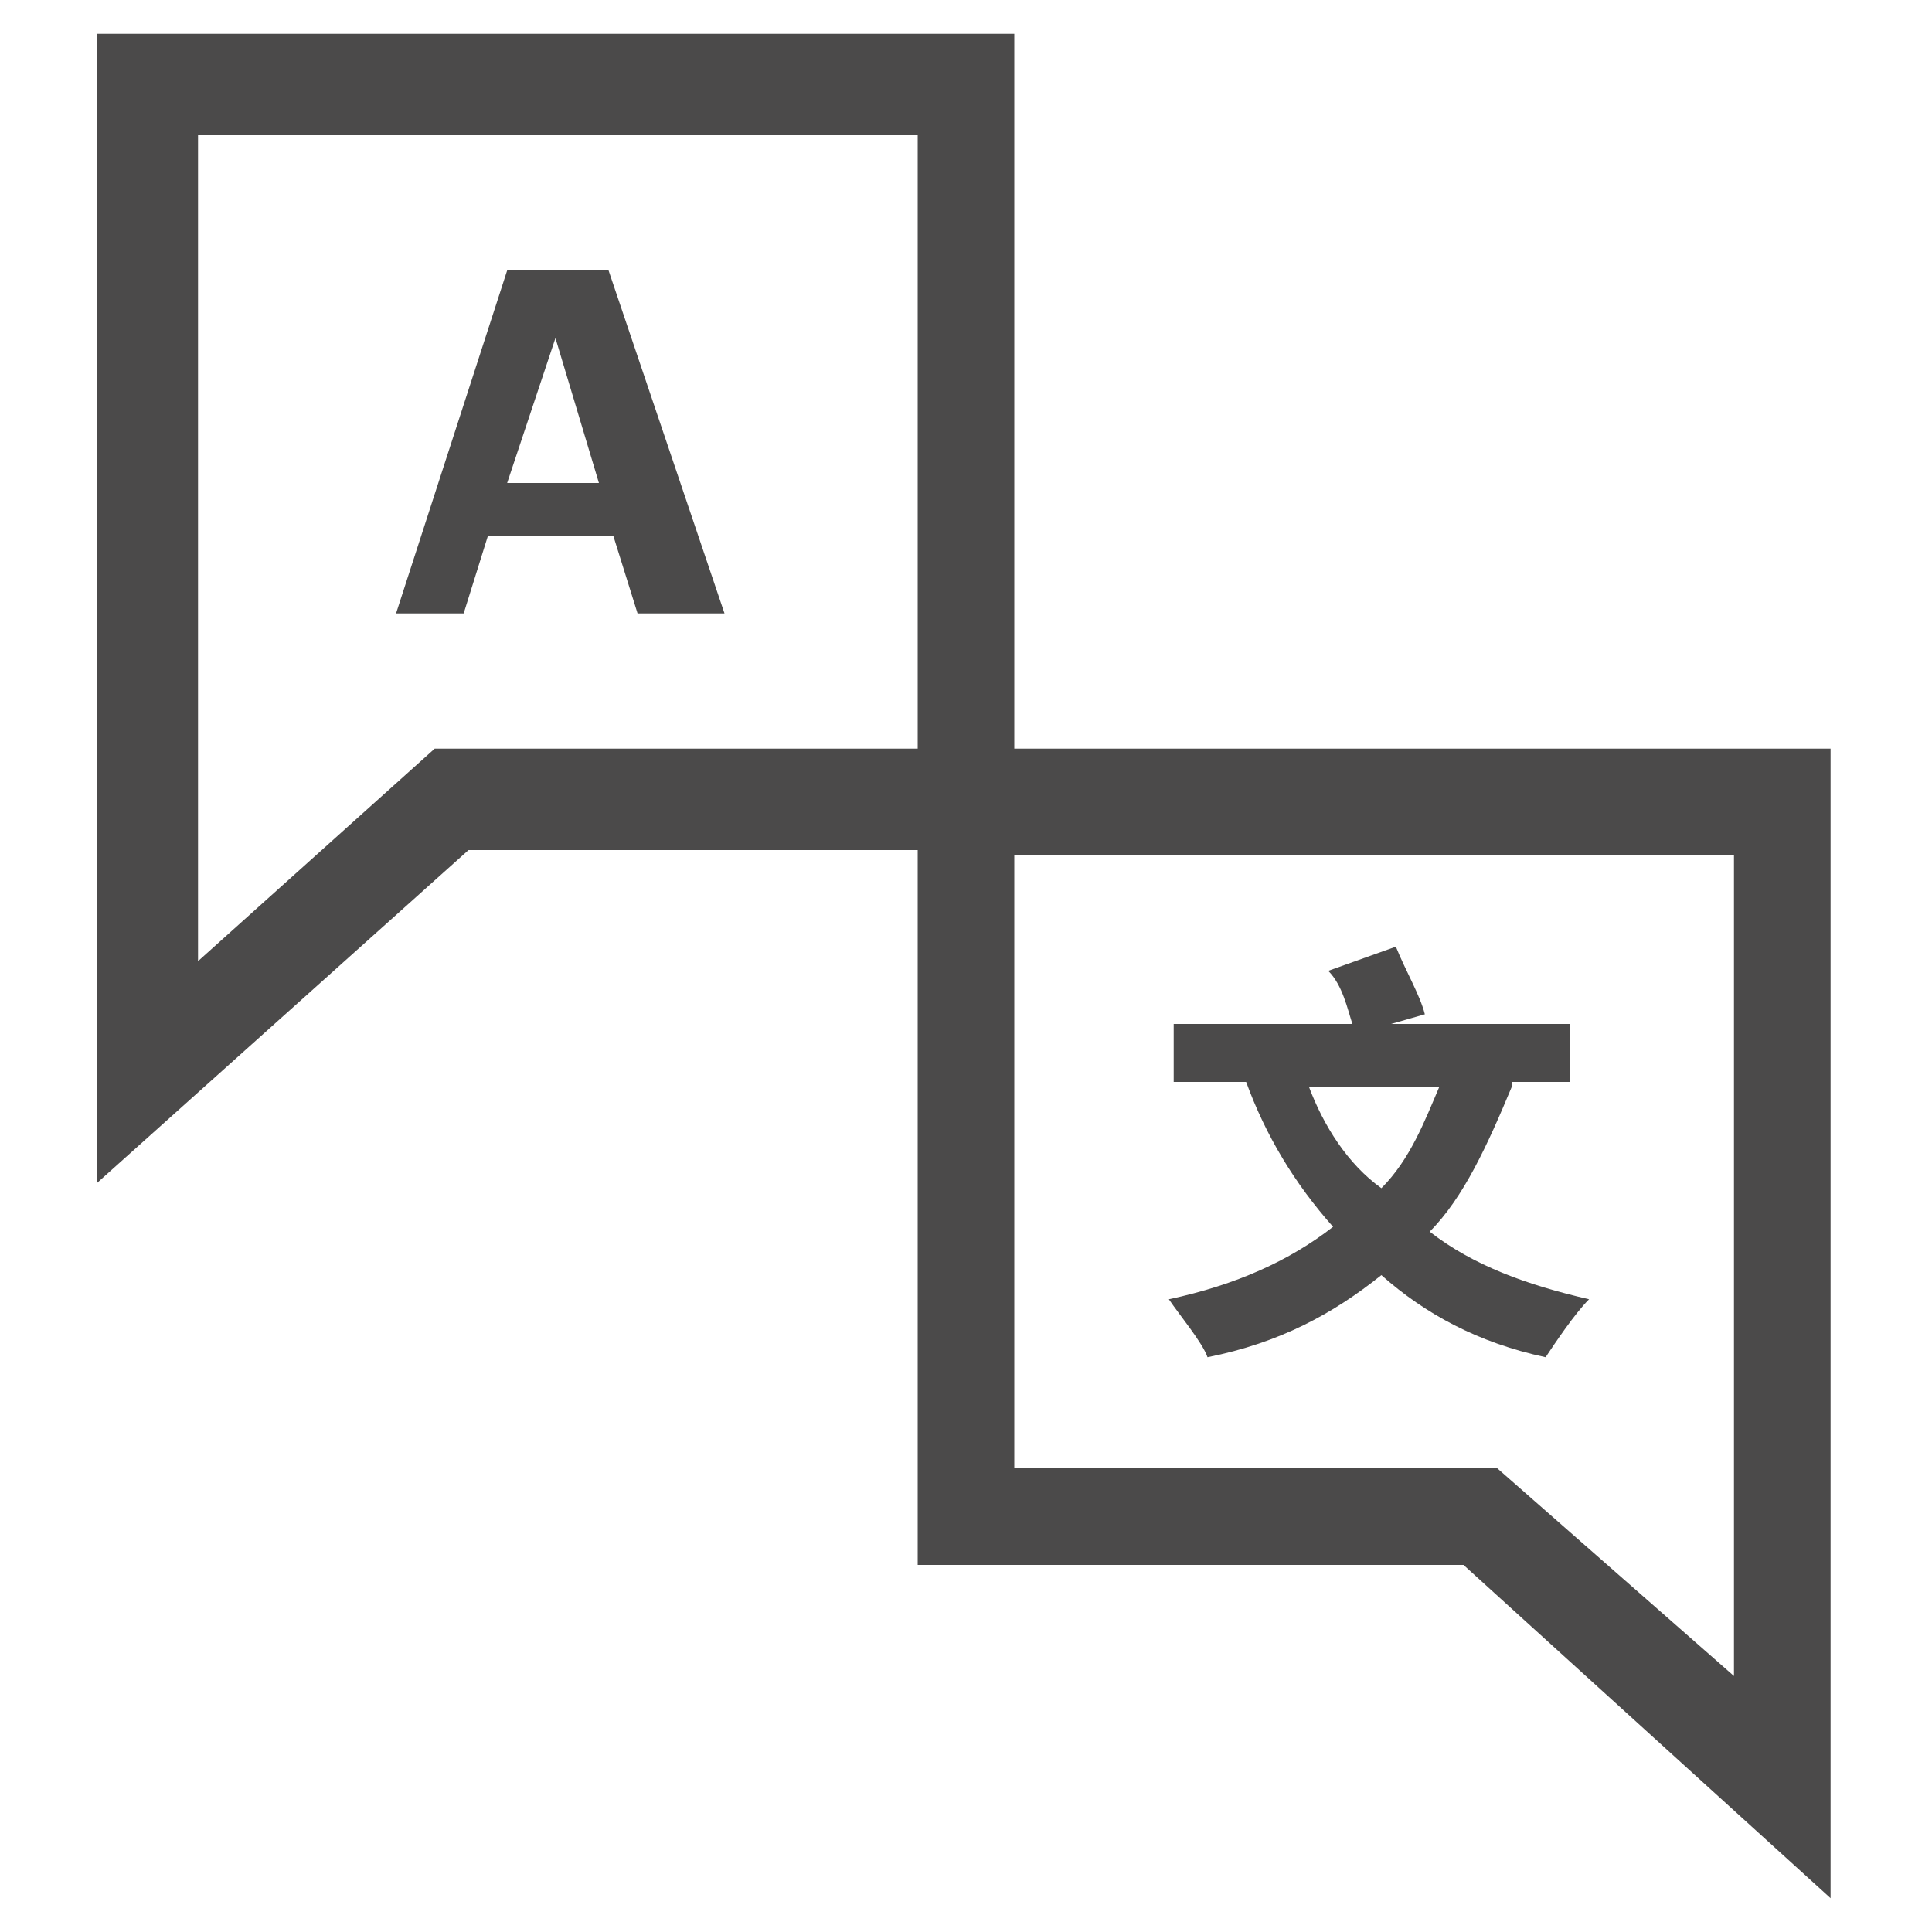
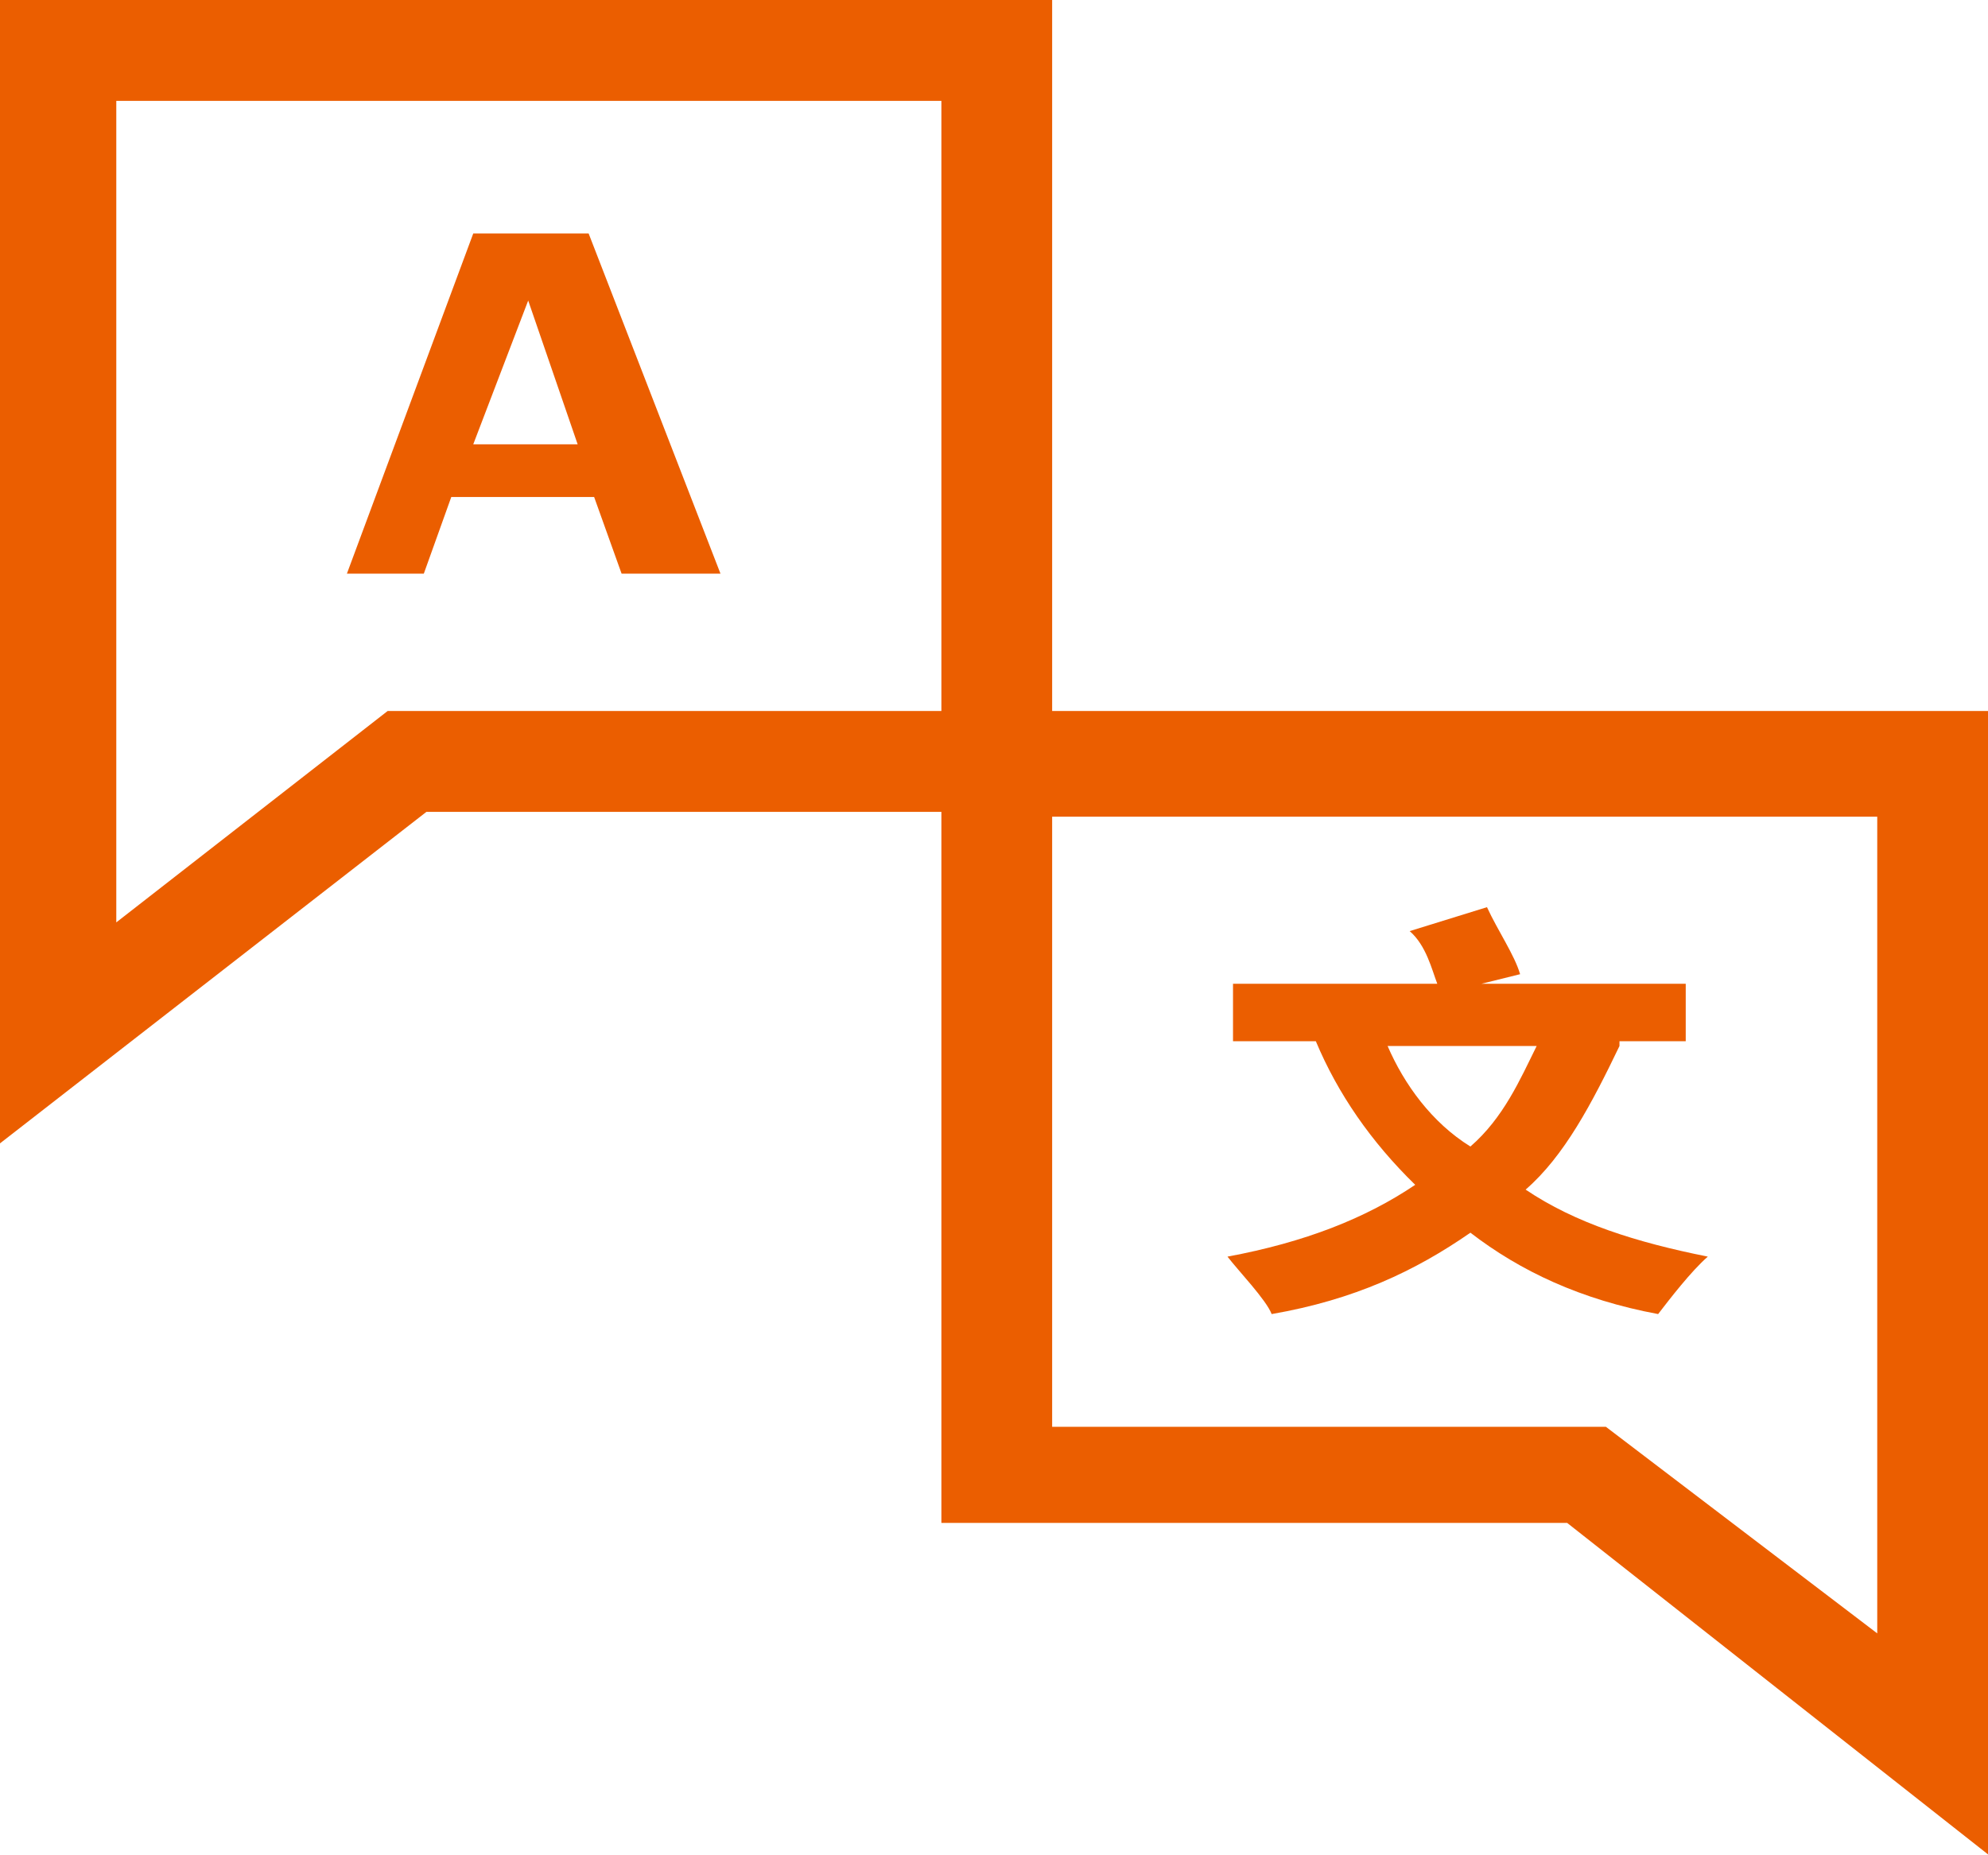
- <svg xmlns="http://www.w3.org/2000/svg" version="1.1" id="Layer_1" x="0px" y="0px" viewBox="0 0 40 40" style="enable-background:new 0 0 40 40;" xml:space="preserve">
-   <style type="text/css">
- 	.st0{fill:#4B4A4A;}
- </style>
-   <g>
-     <g>
-       <path class="st0" d="M10.5,5.6h2.1l2.4,7.1h-1.8l-0.5-1.6h-2.6l-0.5,1.6H8.2L10.5,5.6z M10.5,10h1.9l-0.9-3L10.5,10z" />
+ <svg xmlns="http://www.w3.org/2000/svg" width="298px" height="278px" viewBox="0 0 298 278" version="1.1">
+   <g id="页面-1" stroke="none" stroke-width="1" fill="none" fill-rule="evenodd">
+     <g id="logo-view-container" fill="#EB5E00" fill-rule="nonzero">
+       <path d="M70.941,35 L88.235,35 L108,86 L93.176,86 L89.059,74.507 L67.647,74.507 L63.529,86 L52,86 L70.941,35 Z M70.941,66.606 L86.588,66.606 L79.176,45.056 L70.941,66.606 Z" id="形状" />
+       <path d="M242.759,156.812 C238.621,165.424 234.483,173.318 228.69,178.341 C236.138,183.365 245.241,186.235 256,188.388 C253.517,190.541 250.207,194.847 248.552,197 C236.966,194.847 227.862,190.541 220.414,184.8 C212.138,190.541 203.034,194.847 190.621,197 C189.793,194.847 185.655,190.541 184,188.388 C195.586,186.235 204.69,182.647 212.138,177.624 C205.517,171.165 200.552,163.988 197.241,156.094 L184.828,156.094 L184.828,147.482 L215.448,147.482 C214.621,145.329 213.793,141.741 211.31,139.588 L222.897,136 C224.552,139.588 227.034,143.176 227.862,146.047 L222.069,147.482 L252.69,147.482 L252.69,156.094 L242.759,156.094 L242.759,156.812 Z M208,156.812 C210.483,162.553 214.621,168.294 220.414,171.882 C225.379,167.576 227.862,161.835 230.345,156.812 L208,156.812 Z" id="形状" />
+       <path d="M234.914,228.306 L141.114,228.306 L141.114,121.715 L63.916,121.715 L0,171.409 L0,0 L157.716,0 L157.716,106.591 L298,106.591 L298,278 L234.914,228.306 Z M281.398,244.87 L281.398,122.435 L157.716,122.435 L157.716,213.902 L240.724,213.902 L281.398,244.87 Z M17.432,138.28 L58.106,106.591 L141.114,106.591 L141.114,15.124 L17.432,15.124 L17.432,138.28 Z" id="形状" />
    </g>
-     <g>
-       <path class="st0" d="M31.3,22.5c-0.5,1.2-1,2.3-1.7,3c0.9,0.7,2,1.1,3.3,1.4c-0.3,0.3-0.7,0.9-0.9,1.2c-1.4-0.3-2.5-0.9-3.4-1.7    c-1,0.8-2.1,1.4-3.6,1.7c-0.1-0.3-0.6-0.9-0.8-1.2c1.4-0.3,2.5-0.8,3.4-1.5c-0.8-0.9-1.4-1.9-1.8-3h-1.5v-1.2H28    c-0.1-0.3-0.2-0.8-0.5-1.1l1.4-0.5c0.2,0.5,0.5,1,0.6,1.4l-0.7,0.2h3.7v1.2h-1.2V22.5z M27.1,22.5c0.3,0.8,0.8,1.6,1.5,2.1    c0.6-0.6,0.9-1.4,1.2-2.1H27.1z" />
-     </g>
-     <path class="st0" d="M30.3,32.4H19V17.6H9.7l-7.7,6.9V0.7H21v14.8h16.9v23.8L30.3,32.4z M35.9,34.7v-17H21v12.7h10L35.9,34.7z    M4.1,19.9L9,15.5h10V2.8H4.1V19.9z" />
  </g>
</svg>
